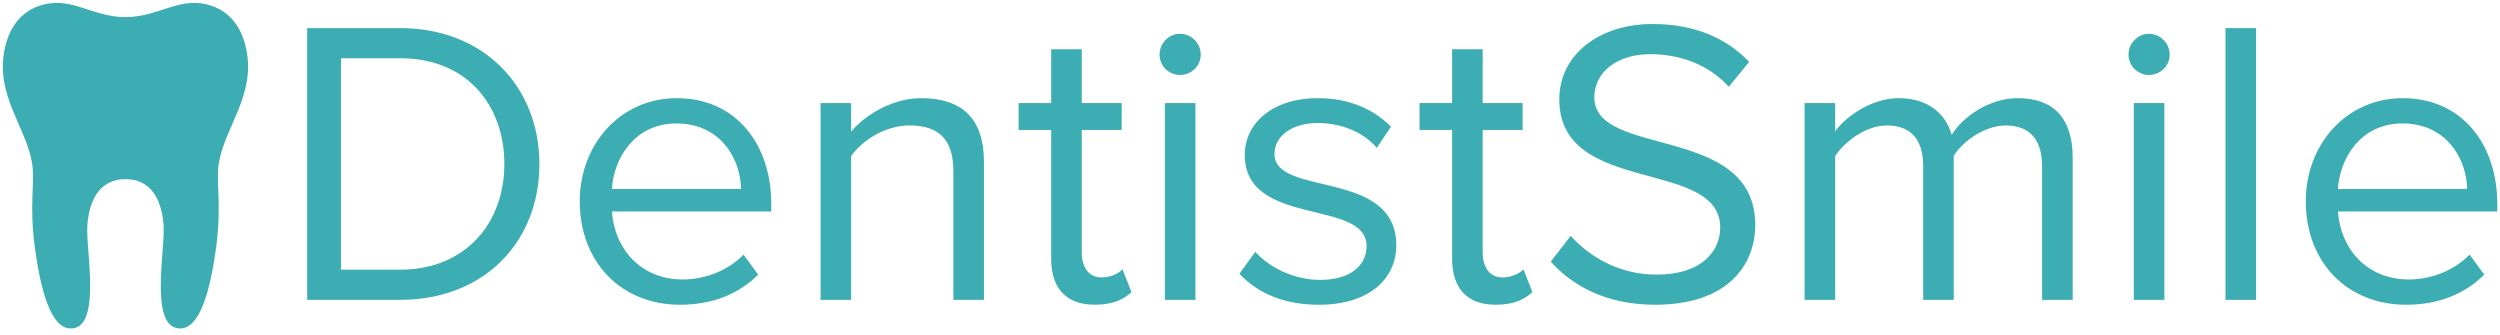
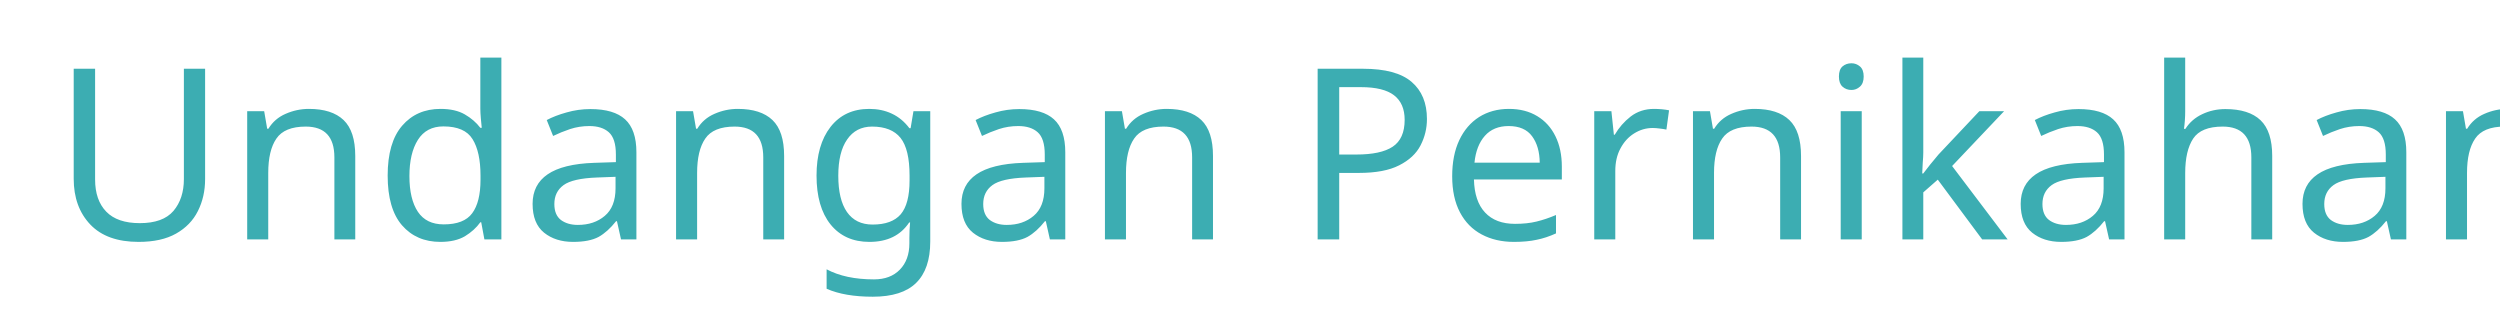
<svg xmlns="http://www.w3.org/2000/svg" version="1.1" id="Layer_1" x="0px" y="0px" width="220.875px" height="29.562px" viewBox="0 0 220.875 29.562" enable-background="new 0 0 220.875 29.562" xml:space="preserve">
-   <path fill="#3CADB2" d="M11.086,15.826c2.152,0,3.15,1.633,3.36,3.952c0.049,0.556-0.002,1.364-0.074,2.301  c-0.242,3.114-0.52,6.939,1.553,6.939c1.753,0,2.654-3.363,3.174-7.198c0.502-3.795-0.03-5.685,0.231-7.369  c0.498-3.193,3.286-6.056,2.424-10.128c-0.477-2.259-1.72-3.321-2.953-3.768c-2.838-1.033-4.67,0.957-7.718,0.957  s-4.88-1.99-7.719-0.957C2.135,1.002,0.891,2.064,0.414,4.323c-0.86,4.071,1.926,6.935,2.426,10.128  c0.261,1.685-0.27,3.574,0.232,7.369c0.52,3.834,1.42,7.198,3.174,7.198c2.071,0,1.795-3.825,1.553-6.939  c-0.071-0.937-0.124-1.746-0.074-2.301C7.934,17.458,8.945,15.826,11.086,15.826L11.086,15.826z" />
-   <g>
-     <path fill="#3CADB2" d="M27.138,26.492V2.483h8.207c7.451,0,12.311,5.219,12.311,12.022c0,6.839-4.859,11.986-12.311,11.986H27.138   z M44.56,14.505c0-5.184-3.275-9.359-9.215-9.359h-5.219v18.682h5.219C41.176,23.828,44.56,19.652,44.56,14.505z" />
-     <path fill="#3CADB2" d="M51.222,17.781c0-5.04,3.6-9.107,8.567-9.107c5.255,0,8.351,4.104,8.351,9.323v0.684H54.065   c0.216,3.275,2.52,6.011,6.263,6.011c1.979,0,3.995-0.792,5.363-2.196l1.296,1.764c-1.728,1.728-4.068,2.664-6.911,2.664   C54.929,26.924,51.222,23.216,51.222,17.781z M59.752,10.906c-3.708,0-5.543,3.131-5.687,5.795h11.41   C65.44,14.109,63.712,10.906,59.752,10.906z" />
-     <path fill="#3CADB2" d="M84.231,26.492V15.117c0-3.06-1.548-4.032-3.887-4.032c-2.124,0-4.14,1.296-5.147,2.7v12.707h-2.7V9.106   h2.7v2.52c1.224-1.44,3.6-2.952,6.191-2.952c3.636,0,5.543,1.836,5.543,5.615v12.203H84.231z" />
-     <path fill="#3CADB2" d="M92.873,22.856V11.481h-2.88V9.106h2.88V4.354h2.7v4.751H99.1v2.375h-3.527V22.28   c0,1.296,0.576,2.231,1.764,2.231c0.756,0,1.476-0.324,1.836-0.72l0.792,2.016c-0.685,0.648-1.656,1.116-3.24,1.116   C94.169,26.924,92.873,25.448,92.873,22.856z" />
-     <path fill="#3CADB2" d="M102.449,4.822c0-1.008,0.828-1.835,1.8-1.835c1.008,0,1.836,0.828,1.836,1.835s-0.828,1.8-1.836,1.8   C103.277,6.622,102.449,5.83,102.449,4.822z M102.917,26.492V9.106h2.7v17.386H102.917z" />
-     <path fill="#3CADB2" d="M109.505,24.188l1.404-1.944c1.15,1.332,3.348,2.484,5.723,2.484c2.664,0,4.104-1.26,4.104-2.988   c0-4.211-10.762-1.62-10.762-8.063c0-2.7,2.338-5.003,6.479-5.003c2.951,0,5.039,1.116,6.443,2.52l-1.26,1.872   c-1.045-1.26-2.953-2.196-5.184-2.196c-2.377,0-3.852,1.188-3.852,2.736c0,3.815,10.762,1.296,10.762,8.063   c0,2.916-2.34,5.255-6.838,5.255C113.681,26.924,111.269,26.06,109.505,24.188z" />
-     <path fill="#3CADB2" d="M128.296,22.856V11.481h-2.879V9.106h2.879V4.354h2.699v4.751h3.527v2.375h-3.527V22.28   c0,1.296,0.576,2.231,1.764,2.231c0.756,0,1.477-0.324,1.836-0.72l0.793,2.016c-0.686,0.648-1.656,1.116-3.24,1.116   C129.591,26.924,128.296,25.448,128.296,22.856z" />
-     <path fill="#3CADB2" d="M137.009,23.108l1.764-2.268c1.584,1.764,4.174,3.419,7.559,3.419c4.283,0,5.65-2.304,5.65-4.139   c0-6.191-14.217-2.772-14.217-11.339c0-3.959,3.527-6.659,8.242-6.659c3.672,0,6.516,1.224,8.531,3.348l-1.801,2.196   c-1.799-1.979-4.318-2.879-6.947-2.879c-2.879,0-4.93,1.547-4.93,3.815c0,5.399,14.217,2.304,14.217,11.267   c0,3.491-2.375,7.055-8.854,7.055C142.048,26.924,138.987,25.34,137.009,23.108z" />
-     <path fill="#3CADB2" d="M180.421,26.492V14.685c0-2.196-0.973-3.6-3.203-3.6c-1.801,0-3.709,1.296-4.607,2.664v12.742h-2.699   V14.685c0-2.196-0.938-3.6-3.205-3.6c-1.764,0-3.635,1.296-4.57,2.7v12.707h-2.701V9.106h2.701v2.52   c0.719-1.116,3.059-2.952,5.615-2.952c2.664,0,4.176,1.44,4.68,3.24c0.971-1.584,3.311-3.24,5.83-3.24   c3.168,0,4.859,1.764,4.859,5.255v12.562H180.421z" />
-     <path fill="#3CADB2" d="M188.056,4.822c0-1.008,0.828-1.835,1.799-1.835c1.008,0,1.836,0.828,1.836,1.835s-0.828,1.8-1.836,1.8   C188.884,6.622,188.056,5.83,188.056,4.822z M188.522,26.492V9.106h2.701v17.386H188.522z" />
-     <path fill="#3CADB2" d="M196.622,26.492V2.483h2.701v24.009H196.622z" />
-     <path fill="#3CADB2" d="M203.716,17.781c0-5.04,3.6-9.107,8.566-9.107c5.256,0,8.352,4.104,8.352,9.323v0.684H206.56   c0.215,3.275,2.52,6.011,6.264,6.011c1.979,0,3.994-0.792,5.363-2.196l1.295,1.764c-1.727,1.728-4.066,2.664-6.91,2.664   C207.423,26.924,203.716,23.216,203.716,17.781z M212.247,10.906c-3.707,0-5.543,3.131-5.688,5.795h11.41   C217.935,14.109,216.206,10.906,212.247,10.906z" />
+   <defs id="defs33" />
+   <g id="g28">
+     <text xml:space="preserve" style="font-style:normal;font-weight:normal;font-size:21.12px;line-height:1.25;font-family:sans-serif;letter-spacing:0px;word-spacing:0px;fill:#3cadb2;fill-opacity:1;stroke:none;stroke-width:1" x="4.606" y="21.151" id="text4547">
+       <tspan id="tspan4545" x="4.606" y="21.151" style="font-style:normal;font-variant:normal;font-weight:normal;font-stretch:normal;font-family:'Droid Sans';-inkscape-font-specification:'Droid Sans';fill:#3cadb2;fill-opacity:1;stroke-width:1">Undangan Pernikahan</tspan>
+     </text>
  </g>
</svg>
